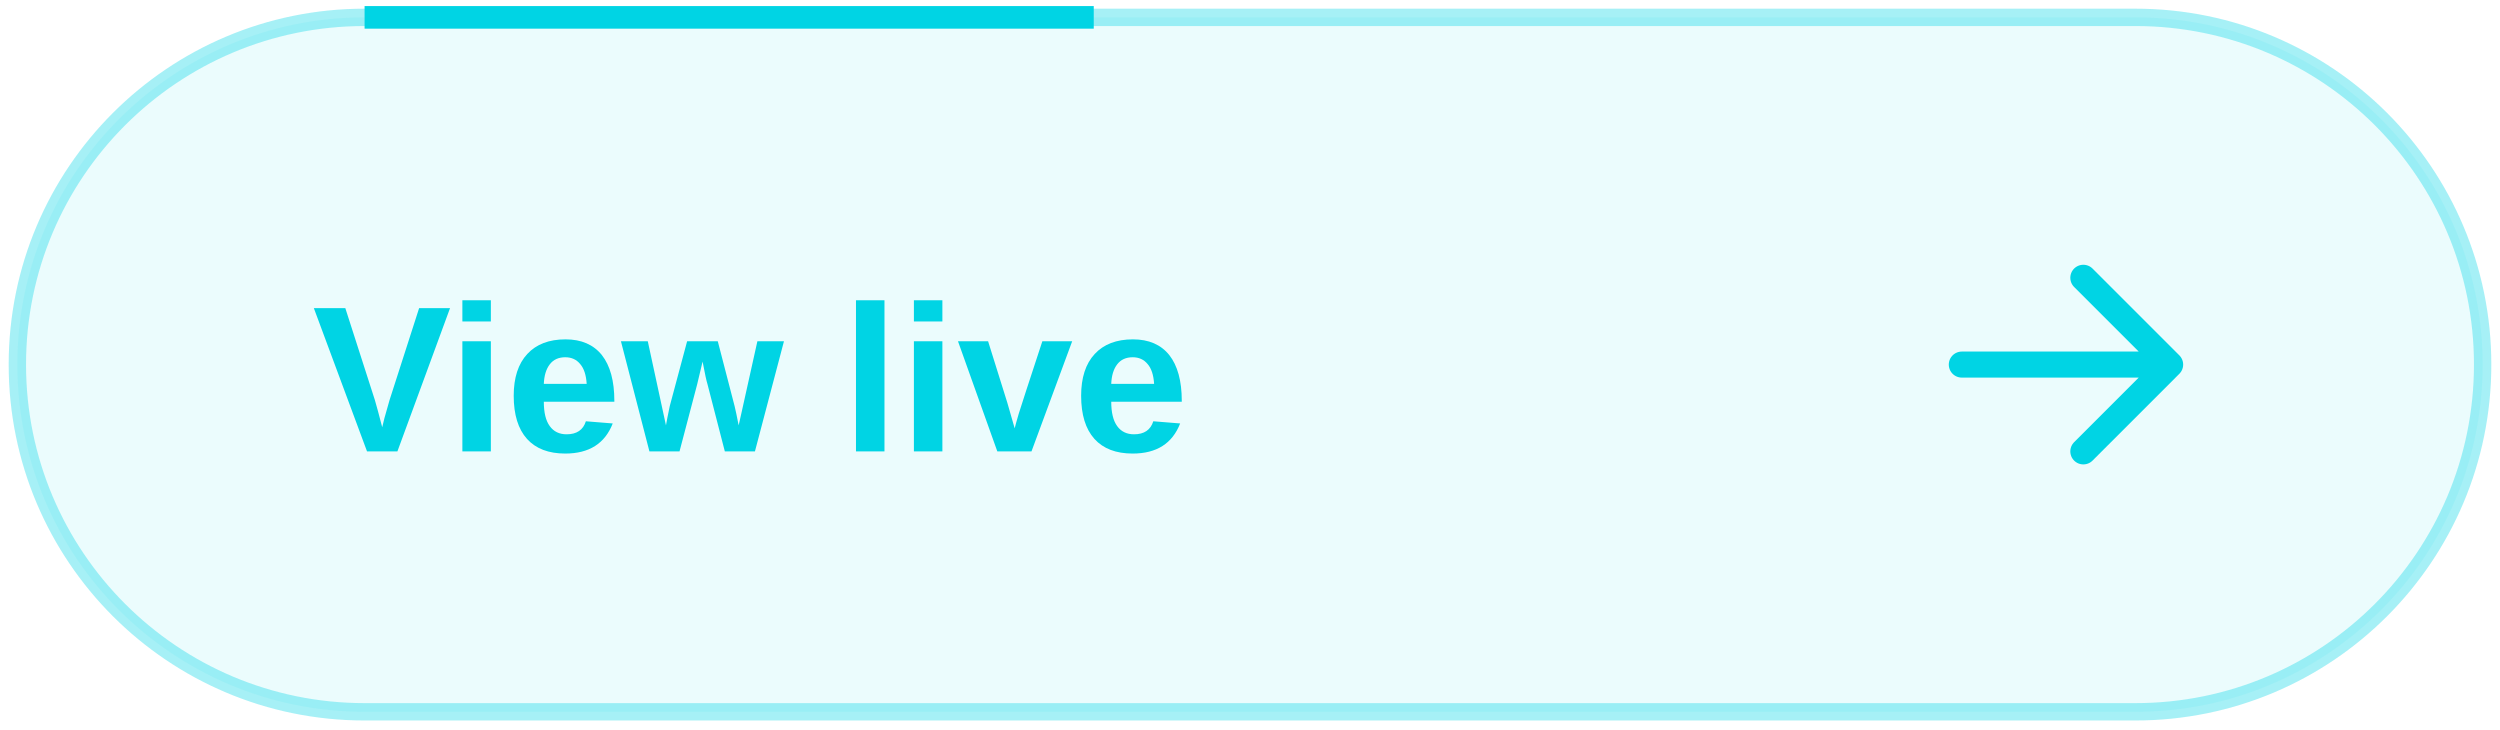
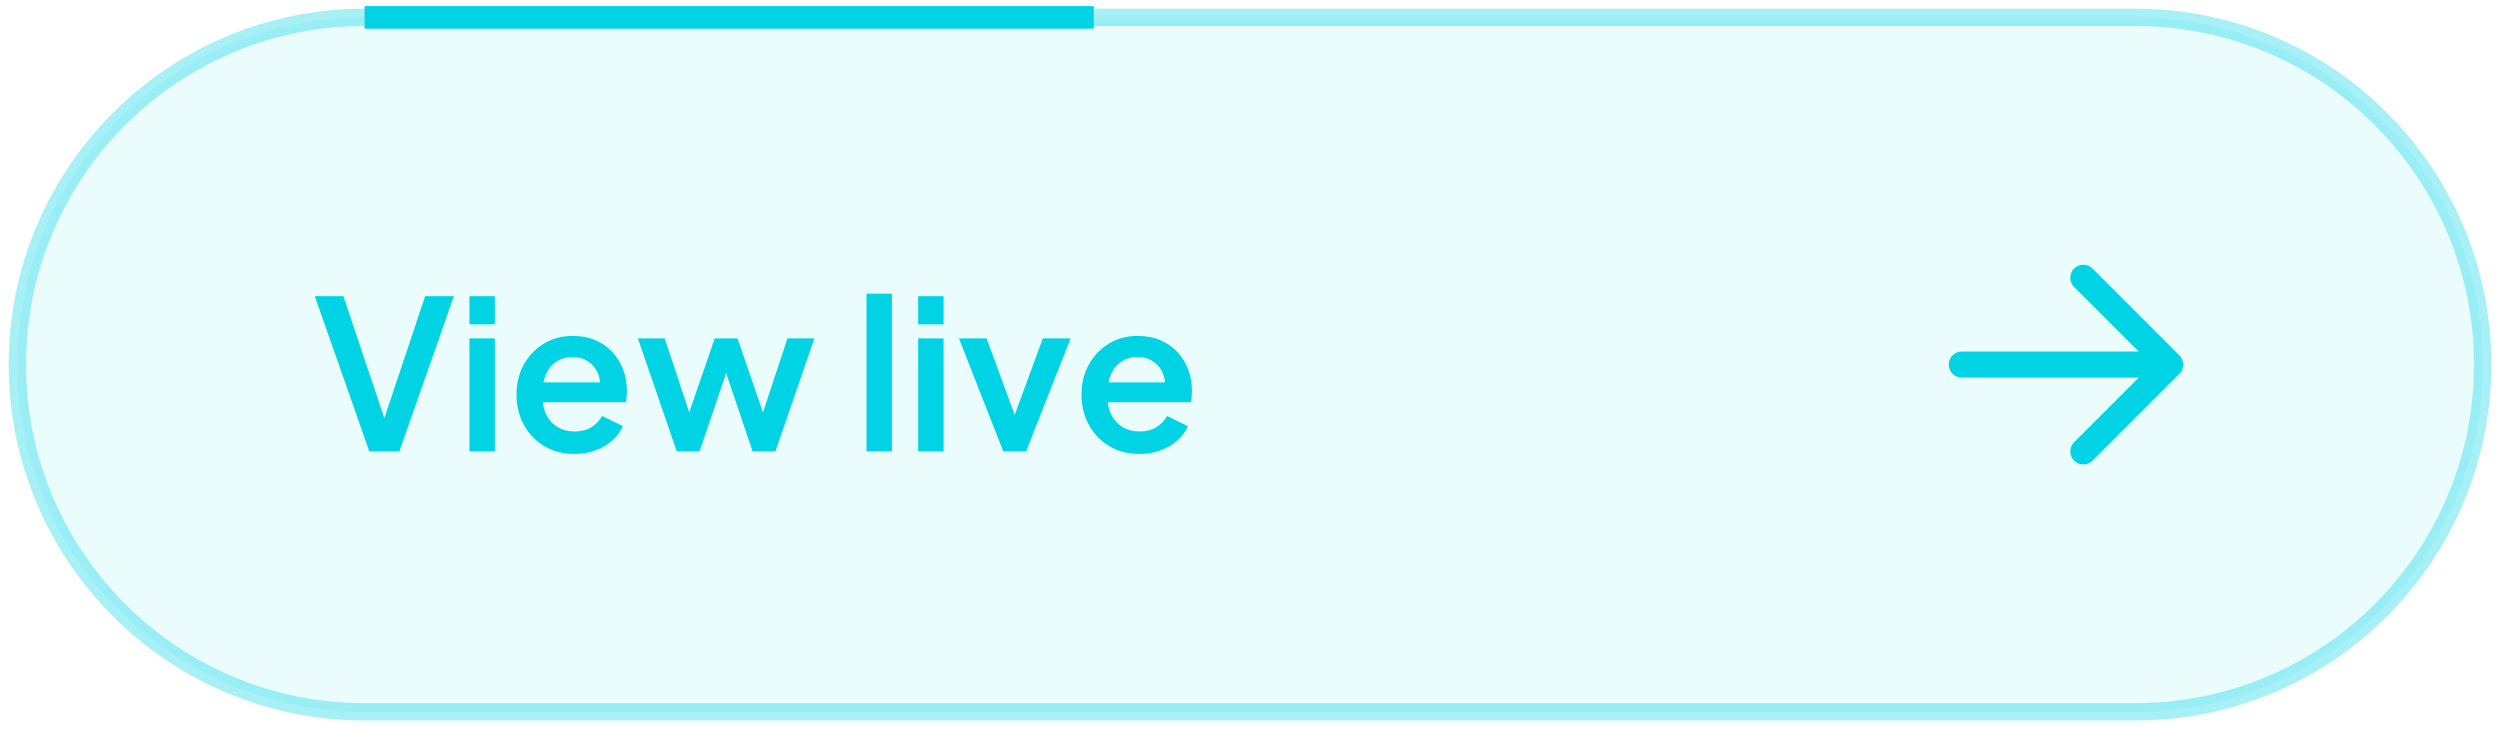
<svg xmlns="http://www.w3.org/2000/svg" width="144" height="42" viewBox="0 0 144 42" role="img">
  <style>@keyframes flow{to{stroke-dashoffset:-400}}@keyframes arrow{0%,60%,100%{transform:translateX(0)}75%{transform:translateX(3px)}}.edge{animation:flow 10s linear infinite}.arrow{animation:arrow 5s ease-in-out infinite}@media(prefers-reduced-motion:reduce){*{animation:none!important}}</style>
  <rect x="1" y="1" width="142" height="40" rx="20" fill="#00D4E4" fill-opacity=".08" stroke="#00D4E4" stroke-opacity=".35" />
  <rect class="edge" x="1" y="1" width="142" height="40" rx="20" fill="none" stroke="#00D4E4" stroke-width="1.3" stroke-dasharray="42 358" />
-   <text x="18" y="26" font-family="Segoe UI,Arial,sans-serif" font-size="12" font-weight="650" fill="#00D4E4">View live</text>
+   <g fill="#00D4E4" aria-label="View live">
+     <path d="M21.273 26.0 18.132 17.06H19.78L22.3 24.578H21.974L24.489 17.06H26.142L23.001 26.0ZM27.039 26.0V19.493H28.502V26.0ZM27.039 18.68V17.06H28.502V18.68ZM33.086 26.144Q32.096 26.144 31.343 25.691Q30.591 25.238 30.171 24.462Q29.751 23.687 29.751 22.73Q29.751 21.75 30.178 20.989Q30.605 20.228 31.333 19.788Q32.061 19.349 32.974 19.349Q33.723 19.349 34.303 19.599Q34.883 19.85 35.285 20.292Q35.688 20.733 35.9 21.302Q36.111 21.87 36.111 22.514Q36.111 22.679 36.095 22.852Q36.08 23.024 36.041 23.165H30.934V22.025H35.209L34.515 22.55Q34.63 21.98 34.451 21.533Q34.272 21.086 33.886 20.825Q33.499 20.564 32.974 20.564Q32.457 20.564 32.056 20.823Q31.654 21.083 31.441 21.57Q31.229 22.056 31.273 22.742Q31.221 23.375 31.448 23.851Q31.675 24.328 32.108 24.591Q32.541 24.854 33.1 24.854Q33.666 24.854 34.06 24.608Q34.453 24.362 34.686 23.963L35.874 24.544Q35.682 25.006 35.275 25.368Q34.867 25.73 34.31 25.937Q33.753 26.144 33.086 26.144ZM38.982 26.0 36.744 19.493H38.289L39.963 24.558L39.423 24.551L41.169 19.493H42.482L44.22 24.551L43.68 24.558L45.359 19.493H46.907L44.661 26.0H43.349L41.583 20.77H42.068L40.294 26.0ZM49.911 26.0V16.916H51.374V26.0ZM52.887 26.0V19.493H54.35V26.0ZM52.887 18.68V17.06H54.35V18.68ZM57.789 26.0 55.236 19.493H56.829L58.739 24.706H58.152L60.066 19.493H61.664L59.102 26.0ZM65.63 26.144Q64.639 26.144 63.887 25.691Q63.135 25.238 62.715 24.462Q62.295 23.687 62.295 22.73Q62.295 21.75 62.722 20.989Q63.149 20.228 63.877 19.788Q64.605 19.349 65.519 19.349Q66.267 19.349 66.847 19.599Q67.427 19.85 67.829 20.292Q68.232 20.733 68.444 21.302Q68.655 21.87 68.655 22.514Q68.655 22.679 68.639 22.852Q68.624 23.024 68.585 23.165H63.479V22.025H67.754L67.059 22.55Q67.175 21.98 66.995 21.533Q66.816 21.086 66.43 20.825Q66.044 20.564 65.519 20.564Q65.001 20.564 64.6 20.823Q64.199 21.083 63.986 21.57Q63.773 22.056 63.818 22.742Q63.765 23.375 63.992 23.851Q64.22 24.328 64.652 24.591Q65.085 24.854 65.645 24.854Q66.21 24.854 66.604 24.608Q66.998 24.362 67.23 23.963L68.418 24.544Q68.226 25.006 67.819 25.368Q67.412 25.73 66.854 25.937Q66.297 26.144 65.63 26.144Z" />
+   </g>
  <path class="arrow" d="M113 21h12m-5-5 5 5-5 5" fill="none" stroke="#00D4E4" stroke-width="1.5" stroke-linecap="round" stroke-linejoin="round" />
</svg>
